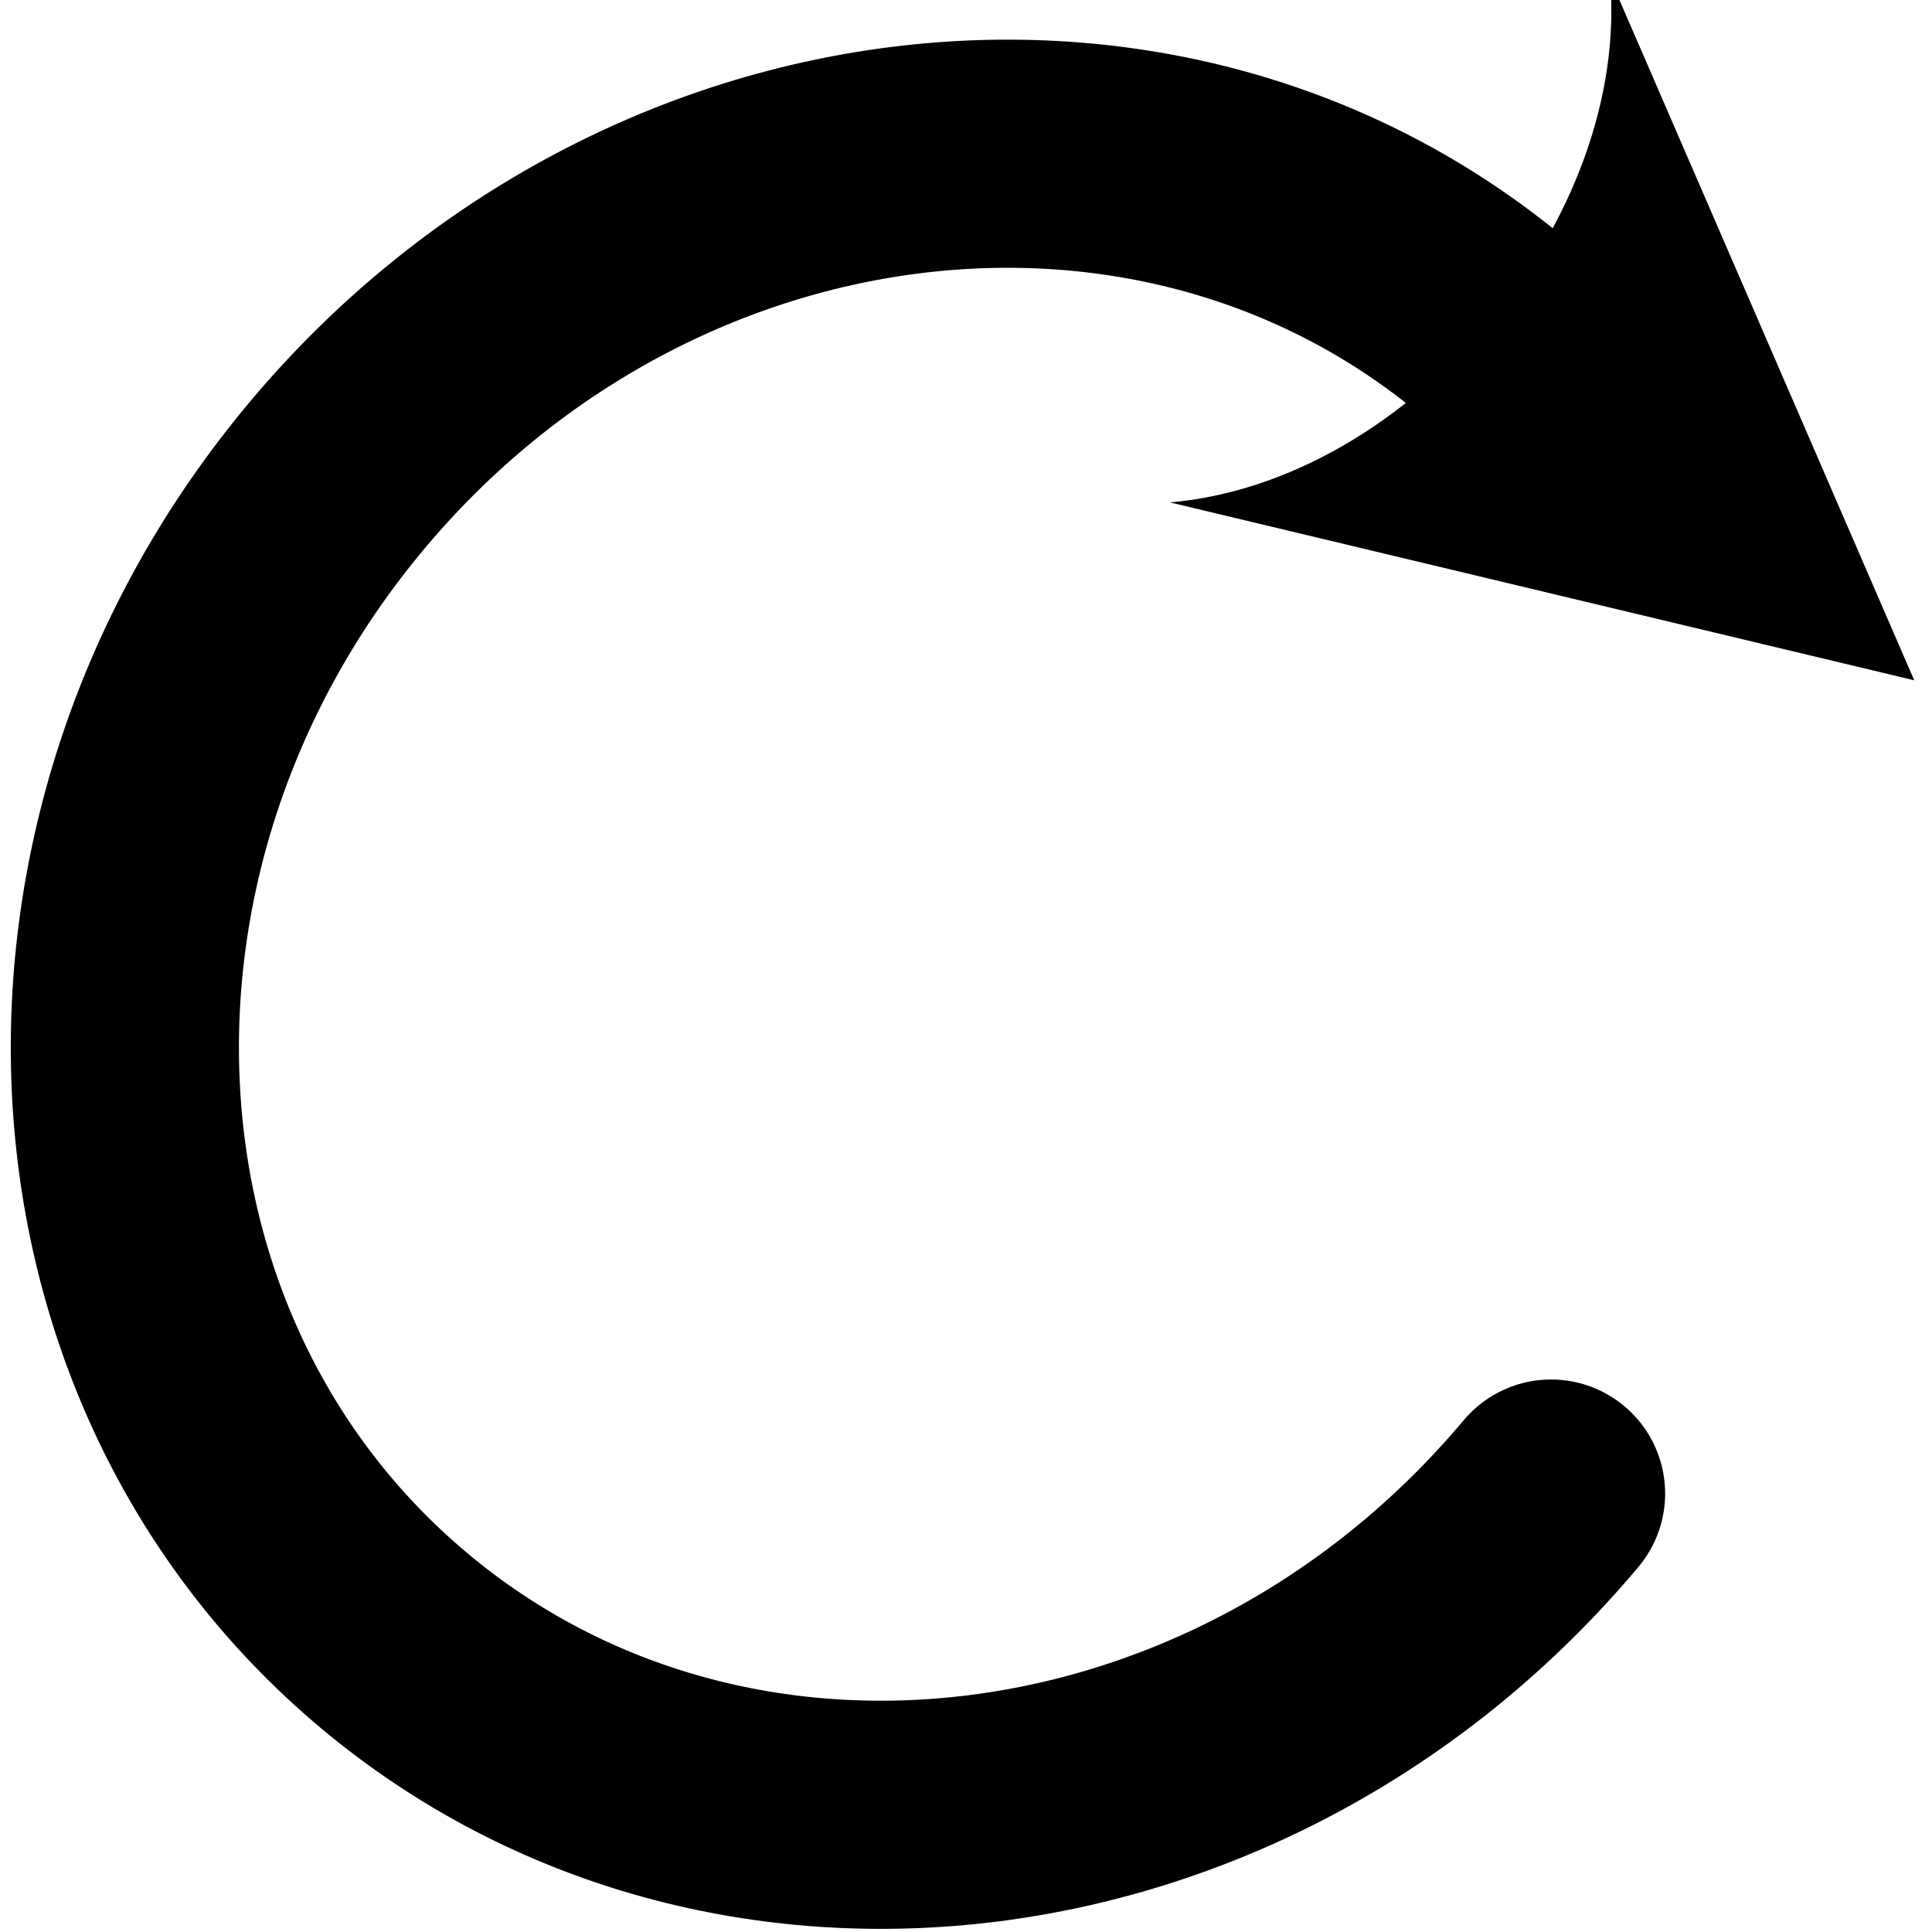
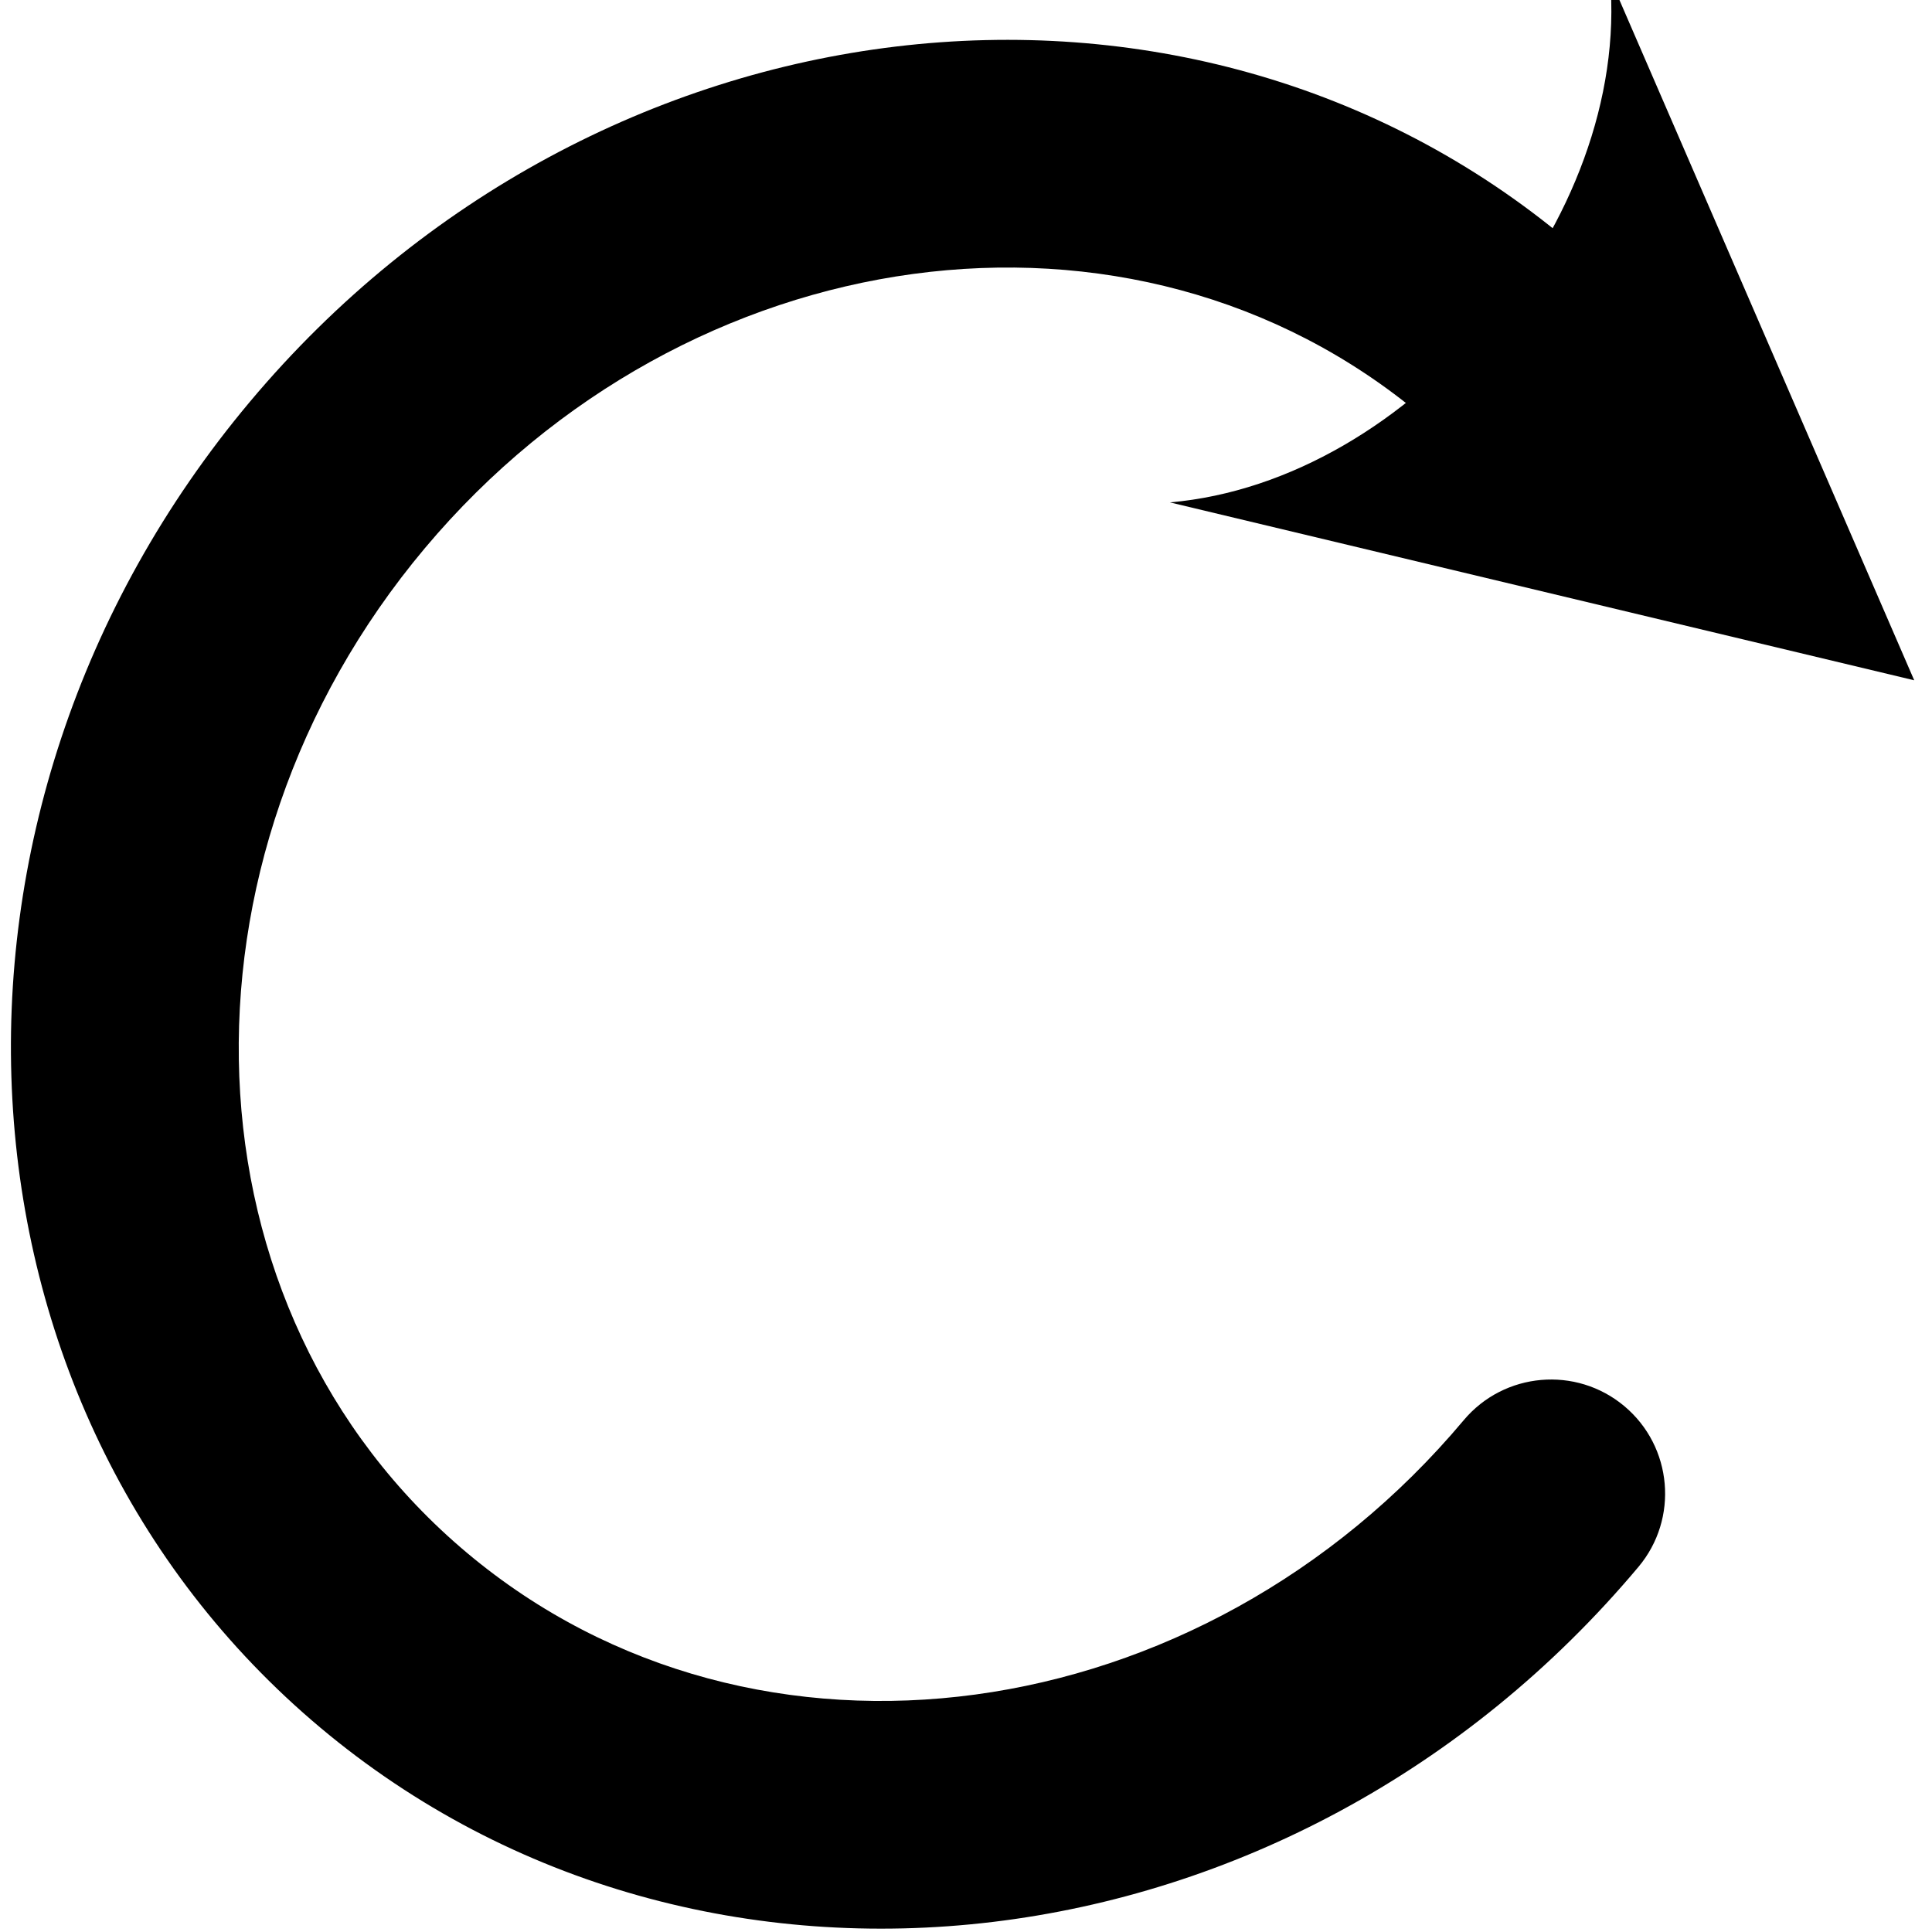
- <svg xmlns="http://www.w3.org/2000/svg" width="1182px" height="1182px" version="1.1" xml:space="preserve" style="fill-rule:evenodd;clip-rule:evenodd;stroke-linecap:round;stroke-miterlimit:1;">
-   <g transform="matrix(2.22182,-2.64719,2.44882,2.05533,577.684,602.167)">
-     <g transform="matrix(0.186018,0.239585,-0.221632,0.201087,25.9998,-259.492)">
+ <svg xmlns="http://www.w3.org/2000/svg" width="100%" height="100%" viewBox="0 0 1182 1182" version="1.1" xml:space="preserve" style="fill-rule:evenodd;clip-rule:evenodd;stroke-linejoin:round;stroke-miterlimit:2;">
+   <g transform="matrix(0.999999,1.24863e-06,-5.429e-07,1,0.0016762,-0.00110292)">
+     <g>
      <path d="M715.773,307.368L1171.12,416.201L984.98,-13.38C997.865,134.109 863.262,294.483 715.773,307.368Z" />
-       <path d="M914.526,200.835C709.486,28.743 392.459,68.917 206.426,290.566C20.393,512.216 35.801,831.407 240.841,1003.5C445.881,1175.59 762.908,1135.42 948.941,913.768" style="fill:none;stroke:black;stroke-width:139.58px;" />
+       <path d="M959.393,147.378C988.896,172.141 992.745,216.198 967.983,245.702C943.22,275.205 899.163,279.054 869.659,254.292C692.947,105.975 420.214,144.406 259.883,335.433C99.552,526.46 108.996,801.726 285.708,950.043C462.42,1098.36 735.153,1059.93 895.484,868.902C920.246,839.398 964.304,835.549 993.808,860.311C1023.31,885.073 1027.16,929.131 1002.4,958.634C790.658,1210.92 429.348,1252.83 195.974,1056.96C-37.4,861.083 -58.771,497.978 152.969,245.699C364.71,-6.579 726.019,-48.494 959.393,147.378Z" />
    </g>
  </g>
</svg>
